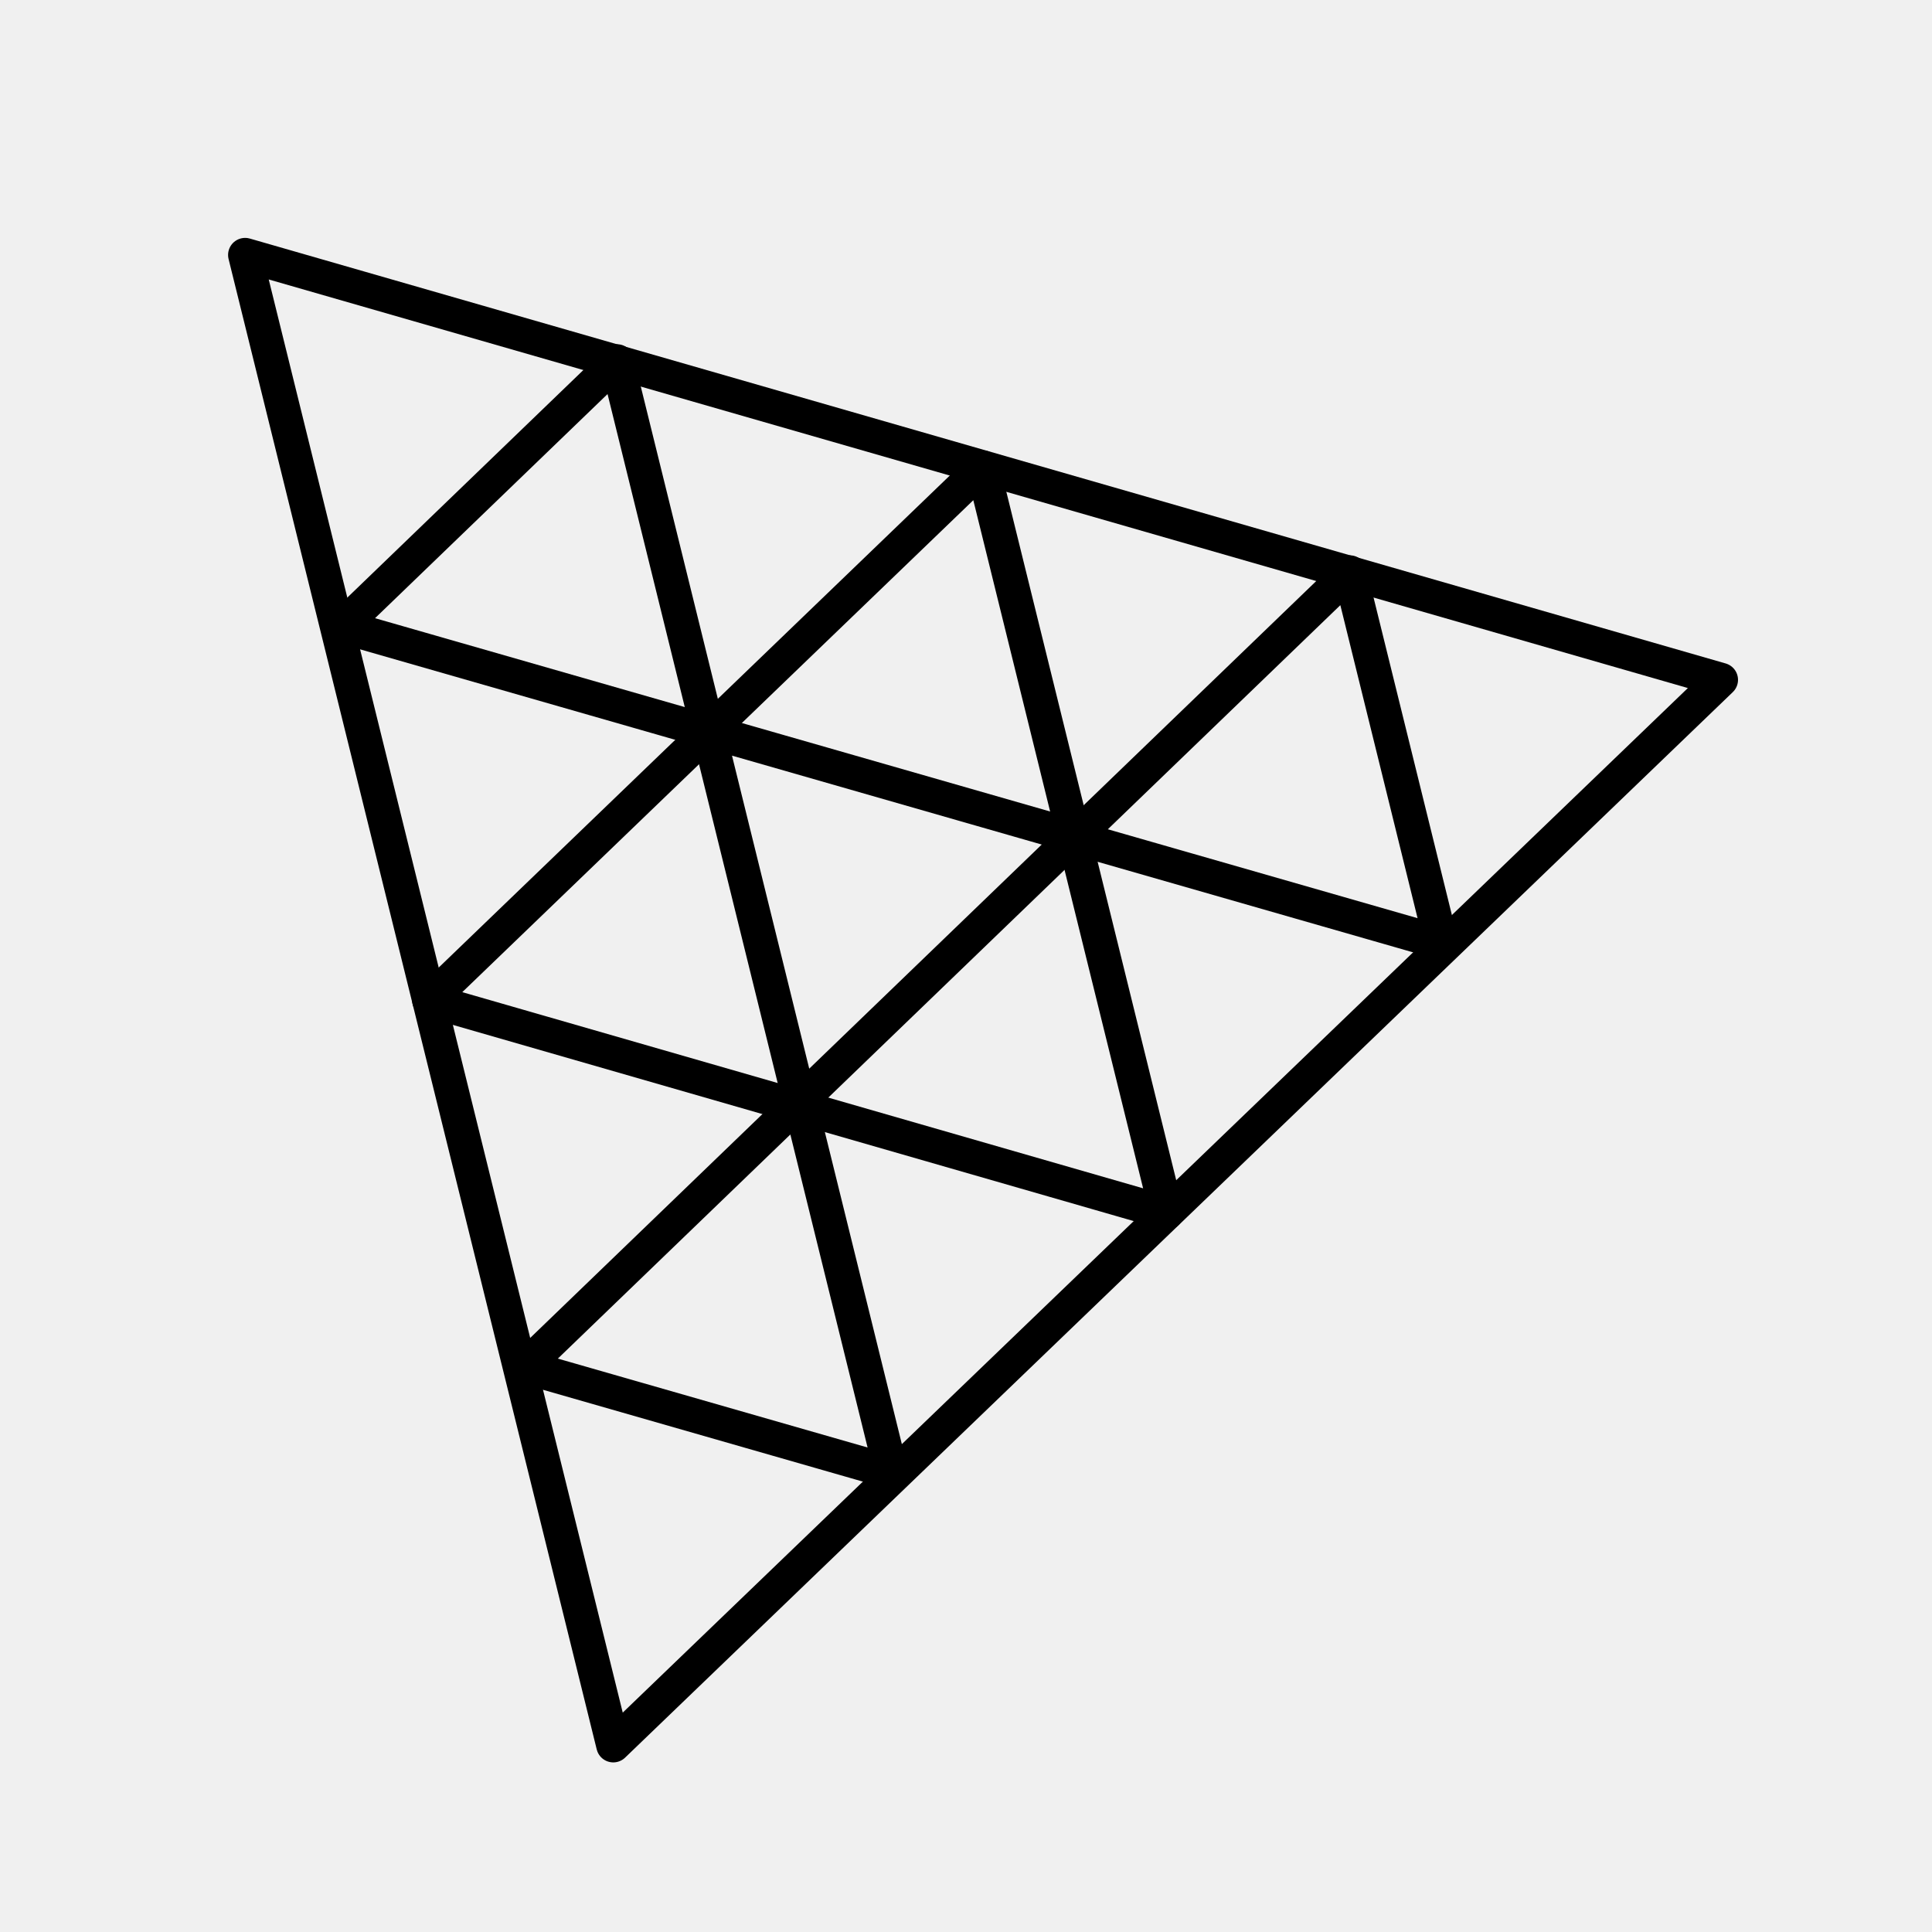
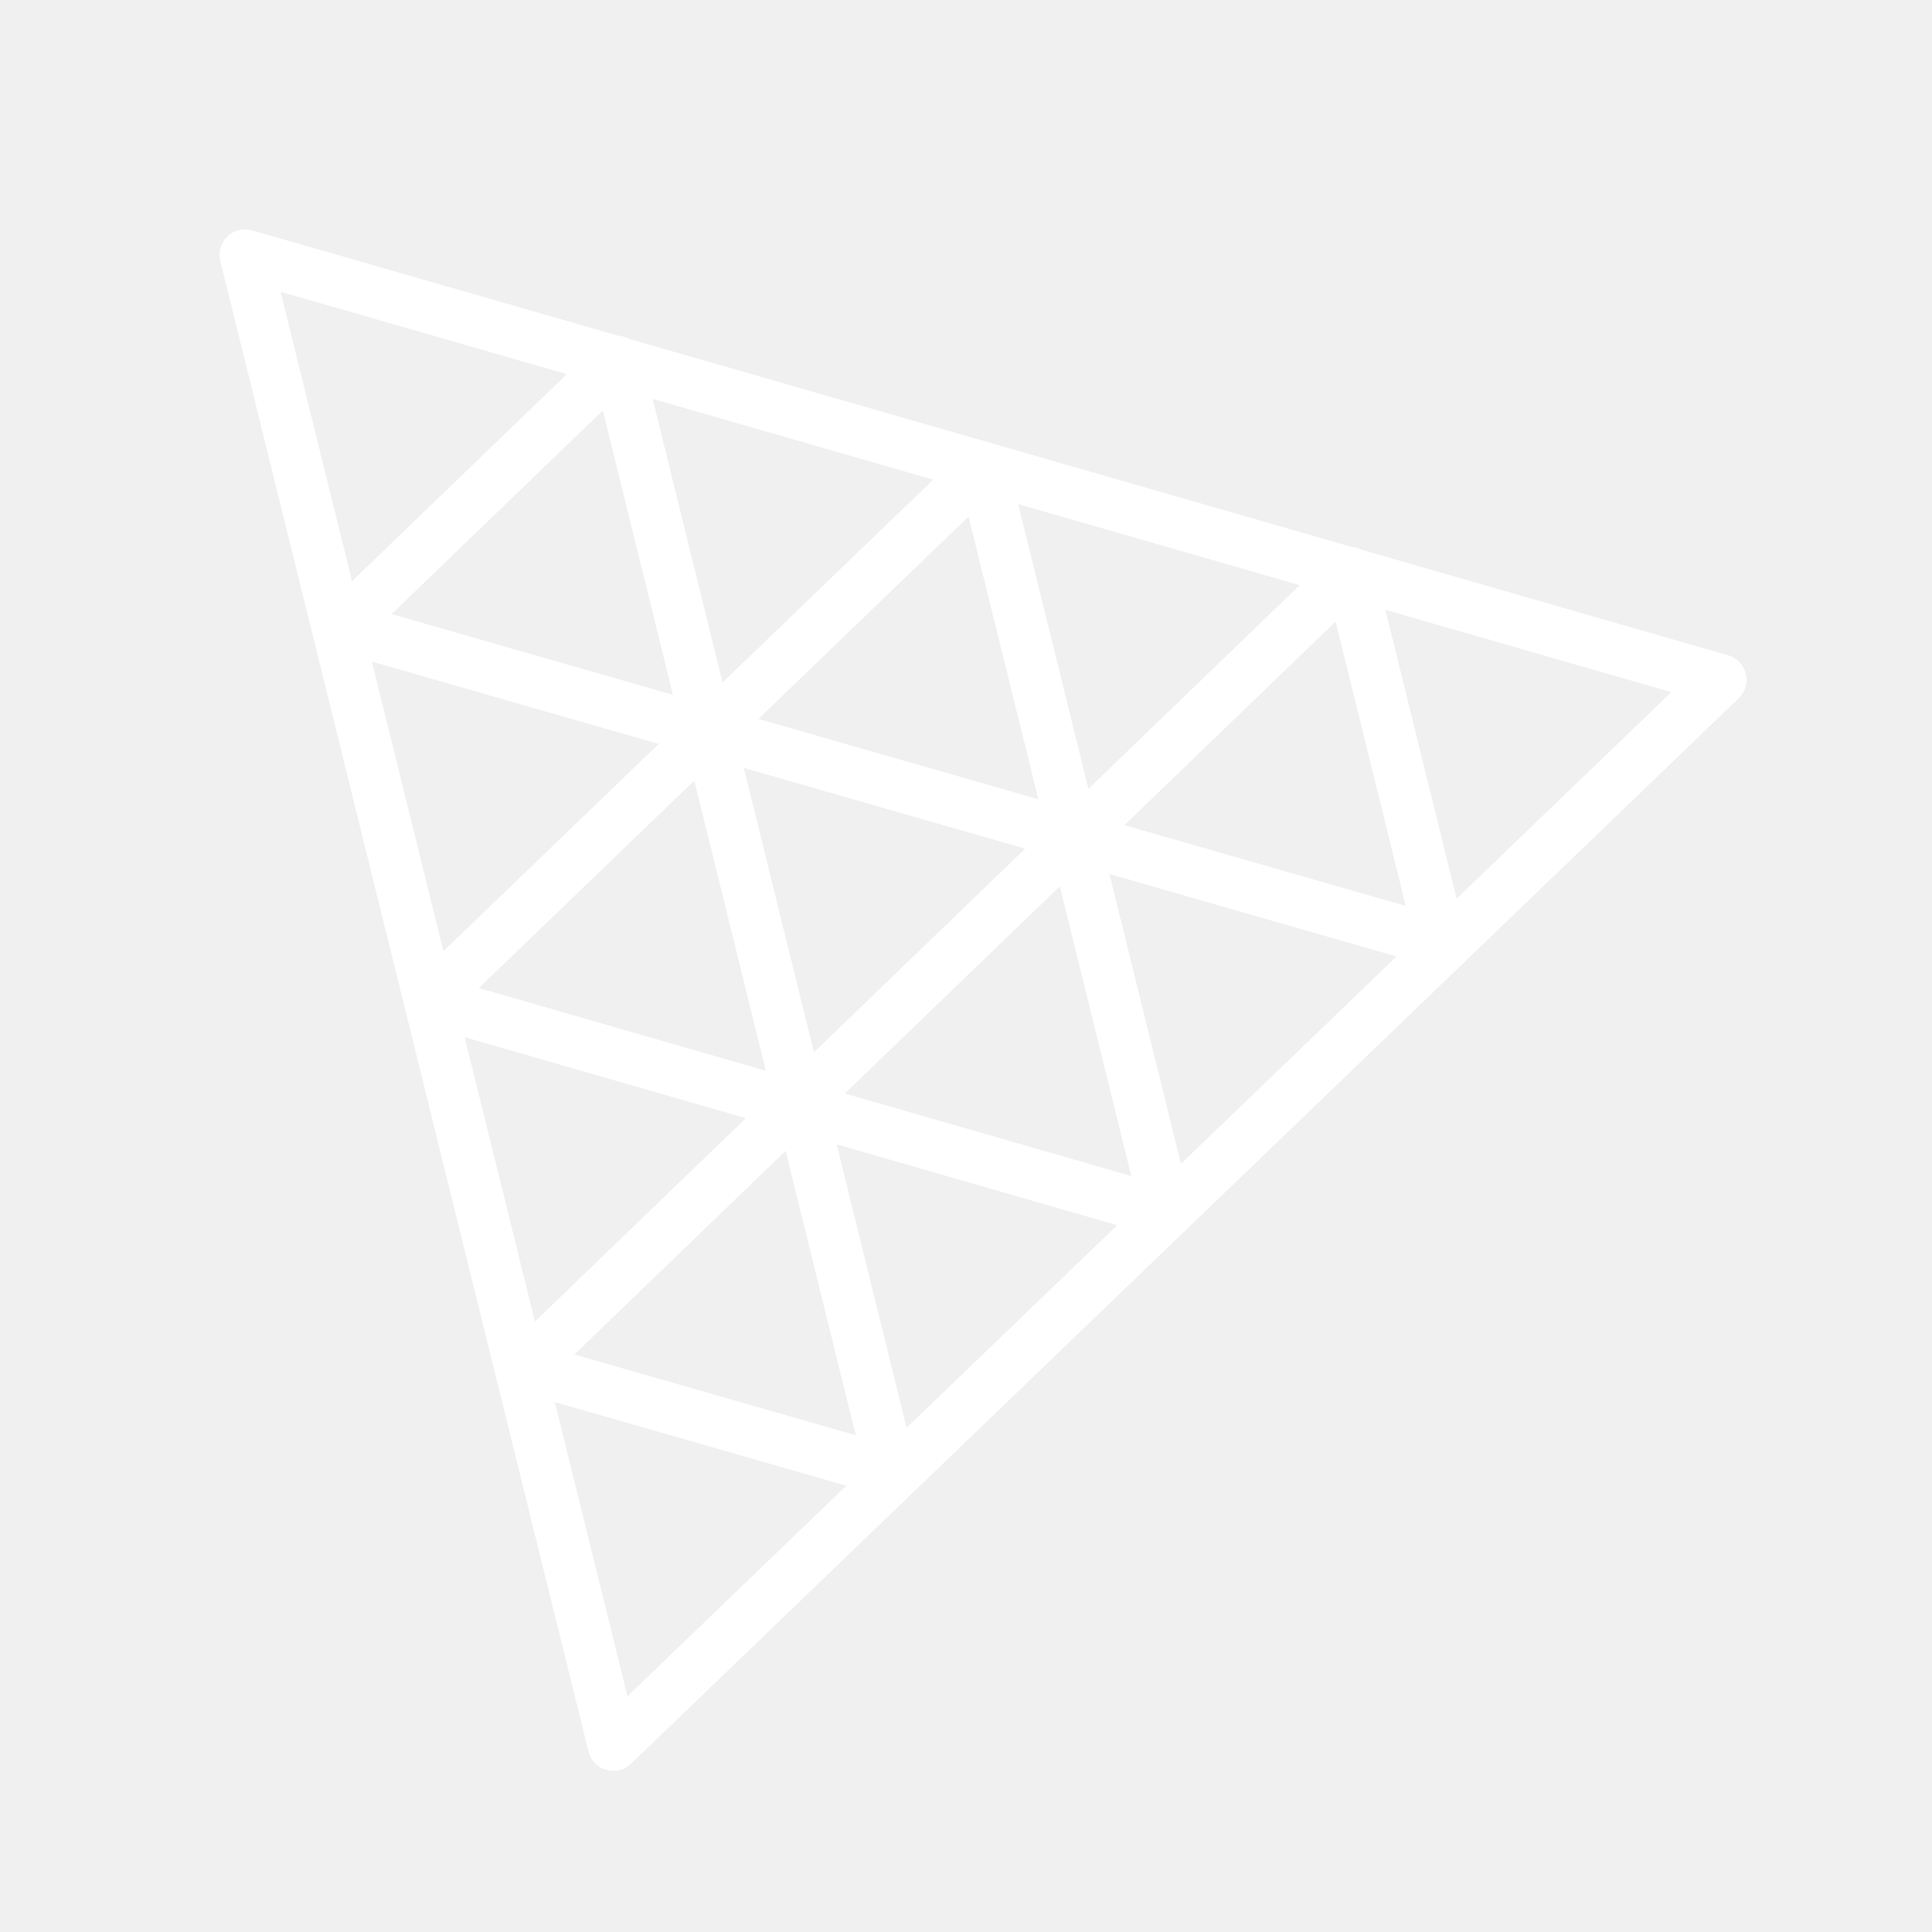
<svg xmlns="http://www.w3.org/2000/svg" fill="none" stroke-linecap="square" stroke-miterlimit="10" version="1.1" viewBox="0 0 226.77 226.77">
-   <g transform="translate(8.964 4.2527)" fill-rule="evenodd" stroke="#000" stroke-linecap="butt" stroke-linejoin="round" stroke-width="4">
+   <g transform="translate(8.964 4.2527)" fill-rule="evenodd" stroke="#fff" stroke-linecap="butt" stroke-linejoin="round" stroke-width="6">
    <path d="m63.02 200.61-43.213-174.94 173.23 49.874z" />
    <path d="m106.39 50.612 21.591 87.496-86.567-24.945z" />
    <path d="m84.91 125.03-10.724-43.465 43.008 12.346z" />
    <path d="m63.458 38.153 10.724 43.465-43.008-12.346z" />
    <path d="m149.47 62.93 10.724 43.465-43.008-12.346z" />
    <path d="m84.915 125.06 10.724 43.465-43.008-12.346z" />
  </g>
</svg>
